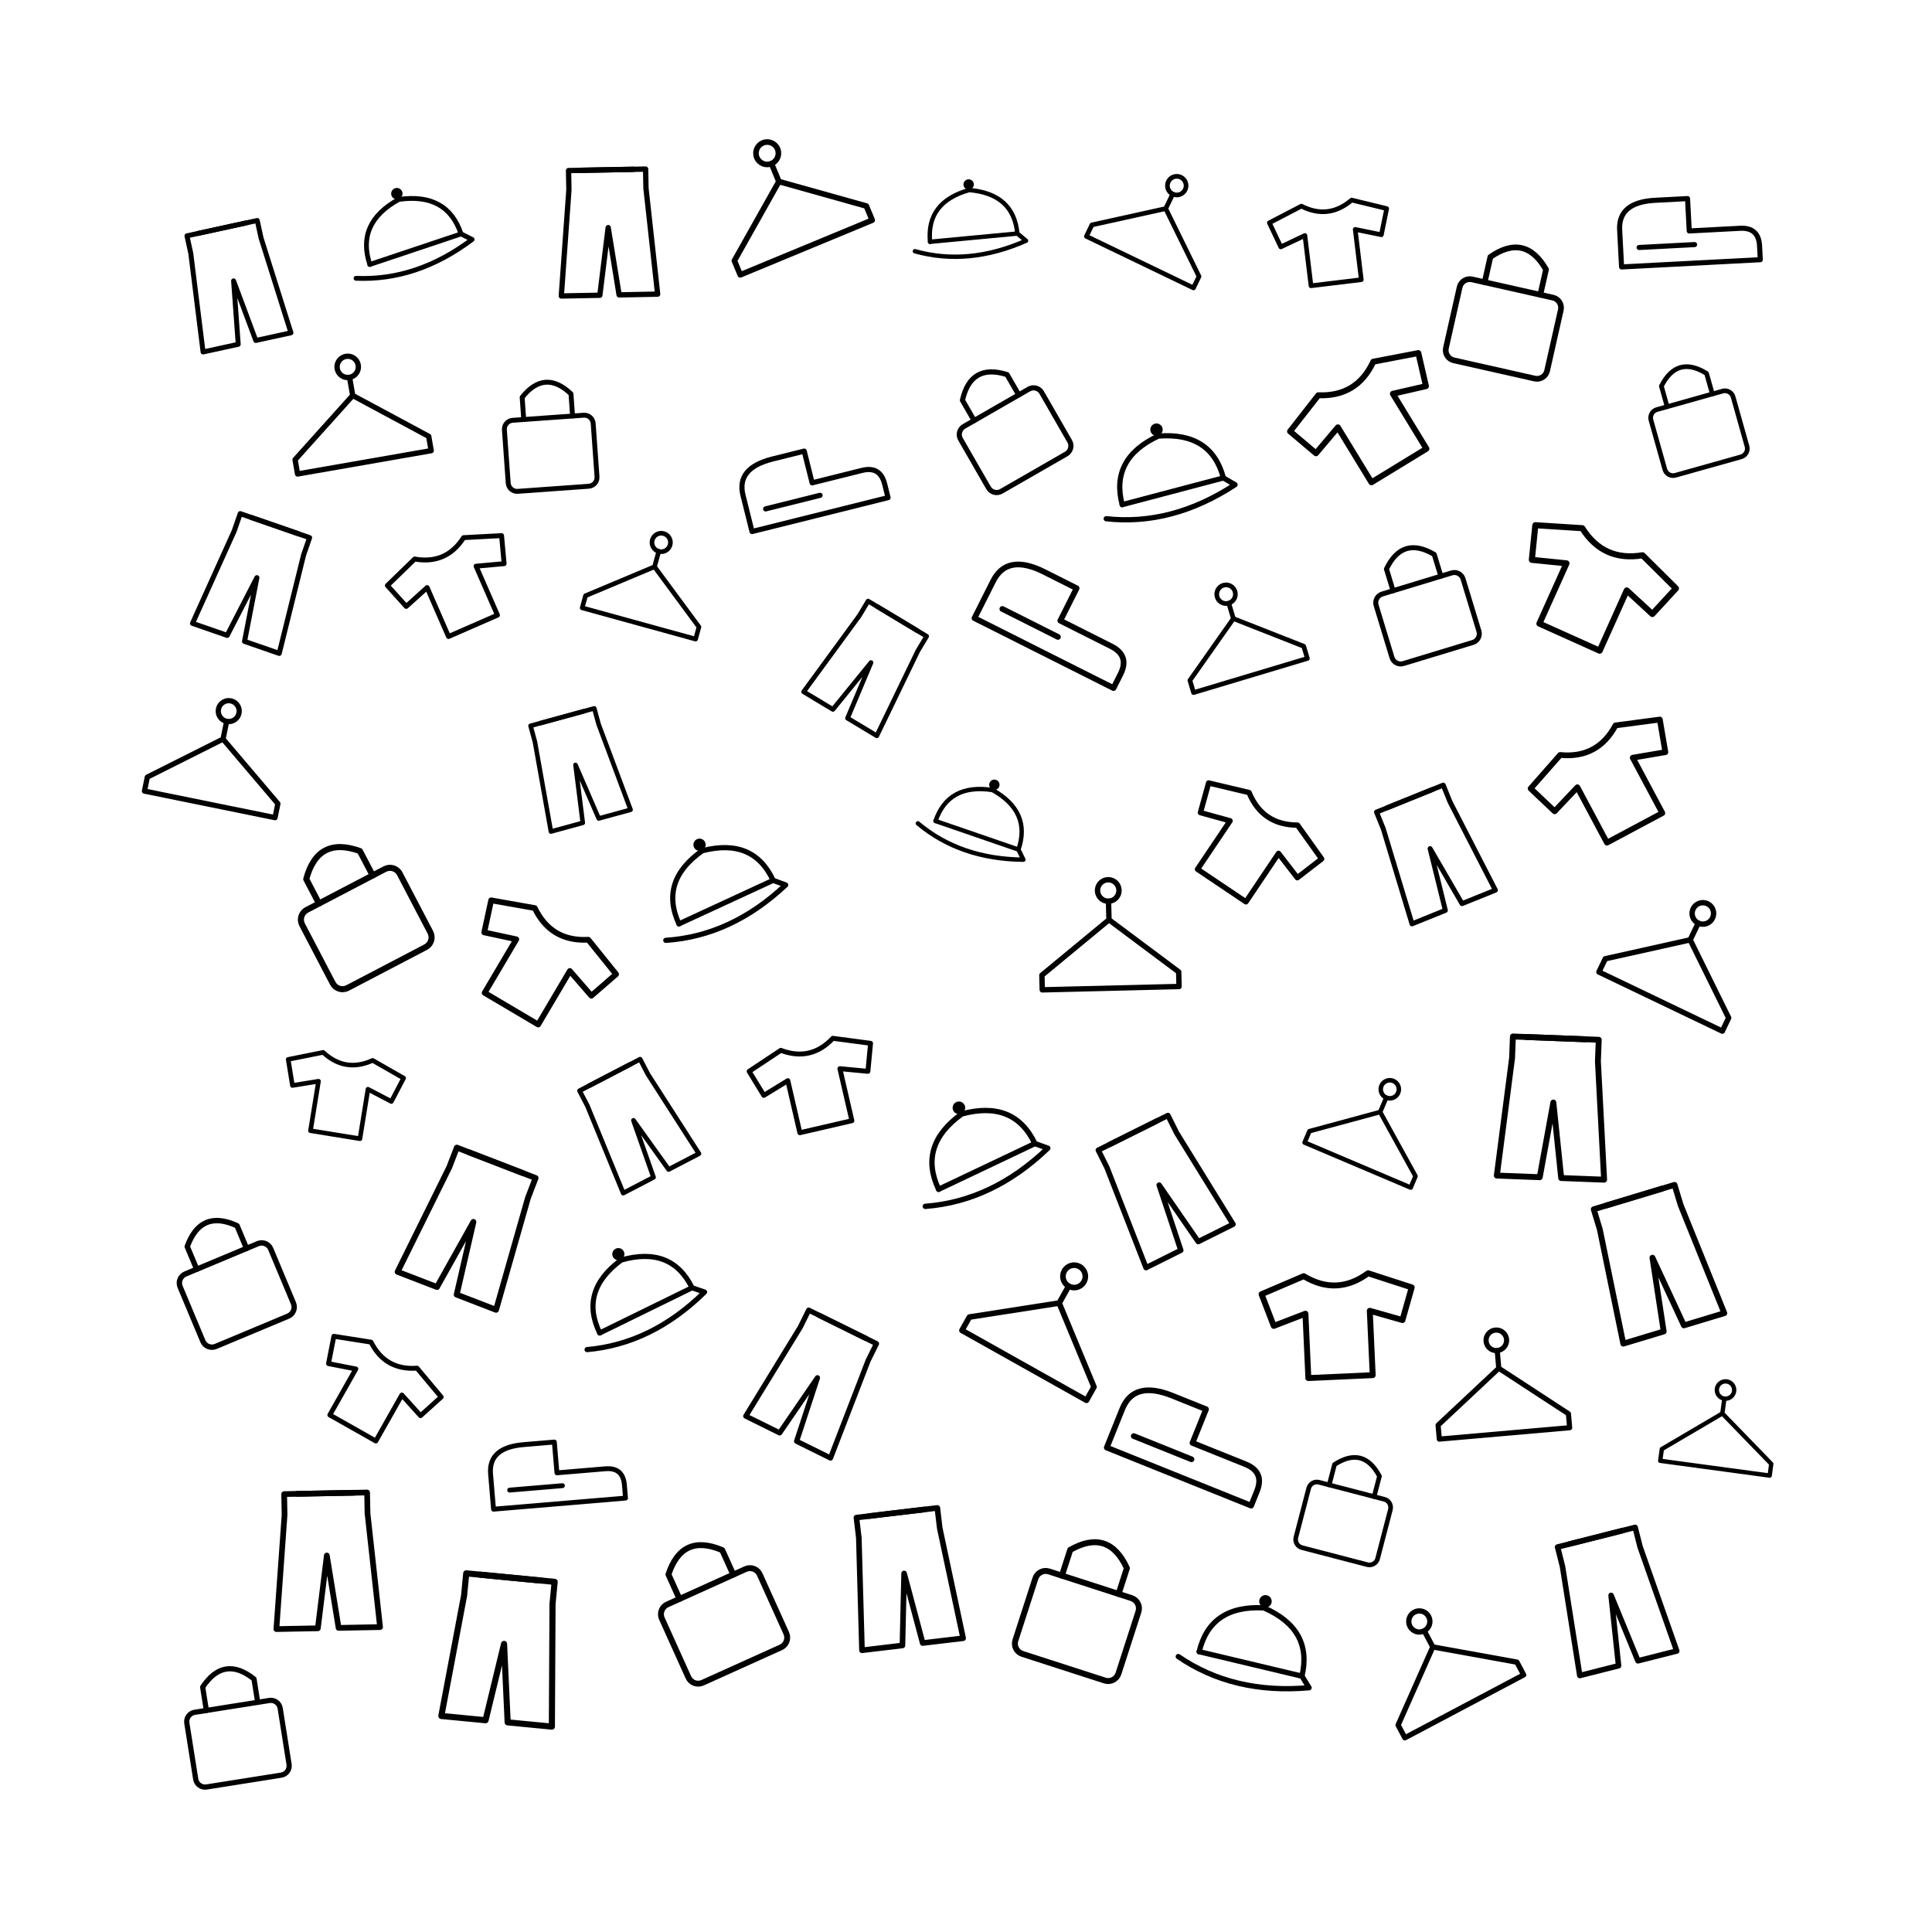
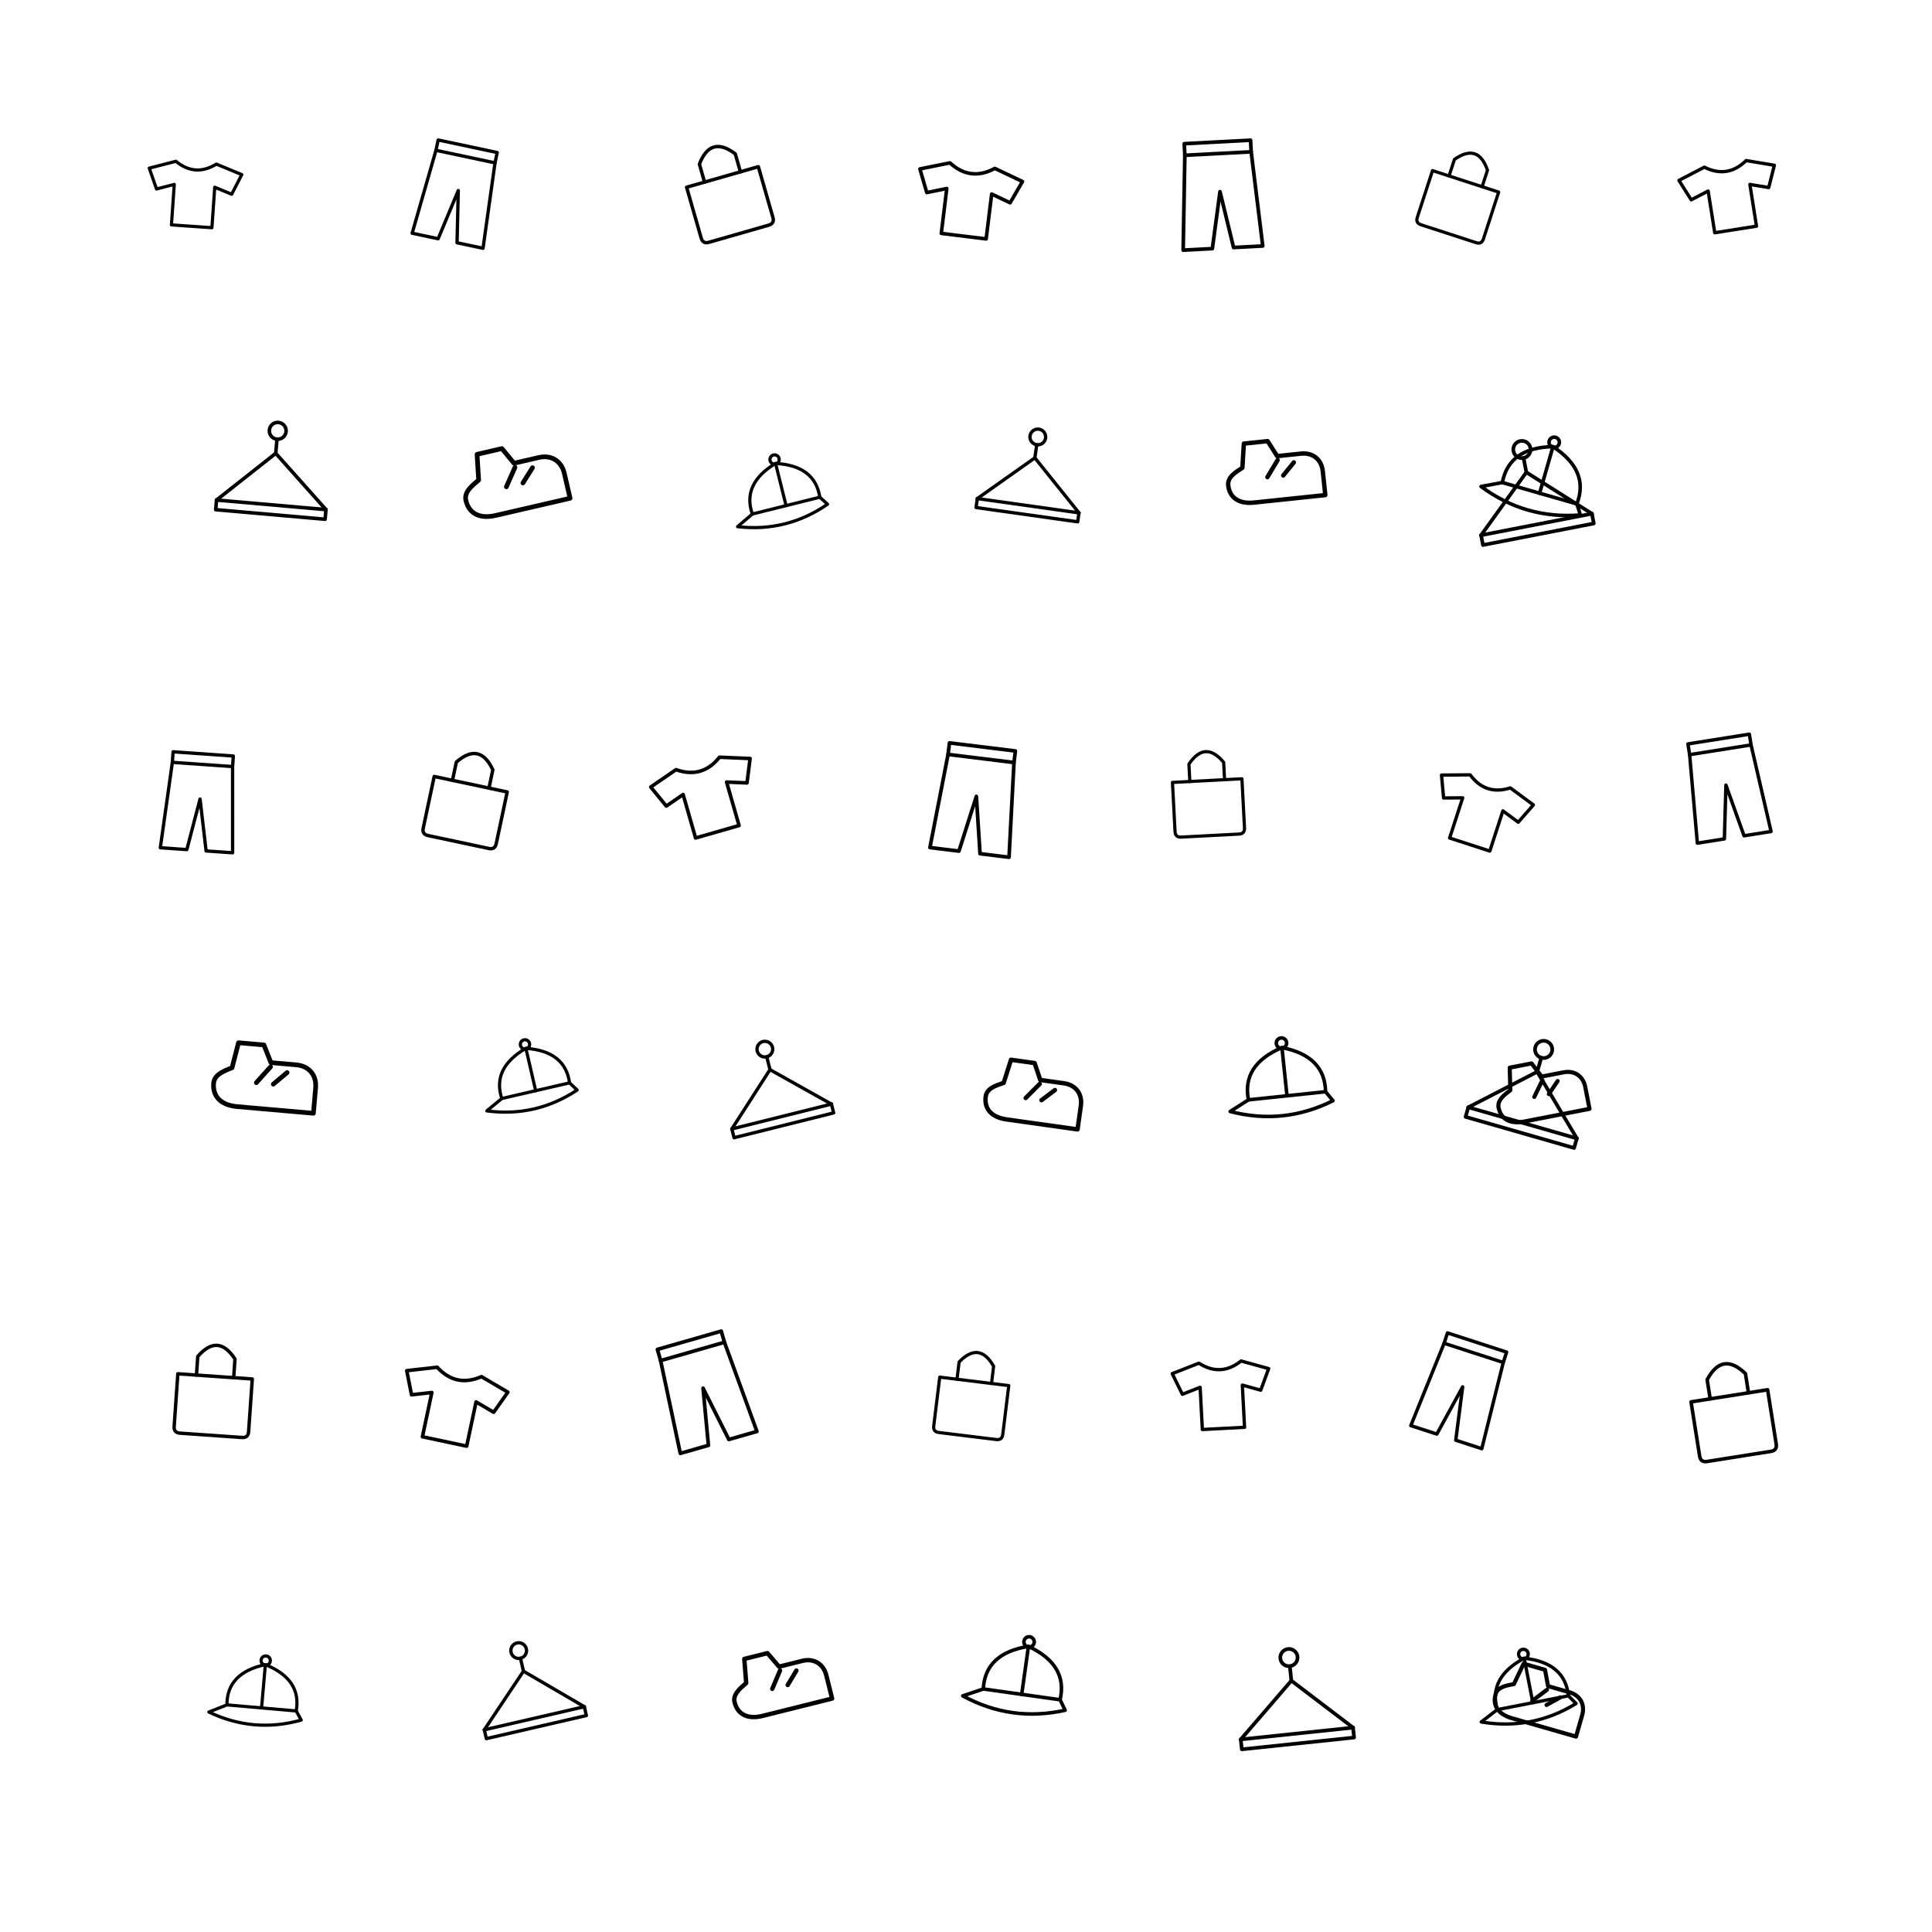
<svg xmlns="http://www.w3.org/2000/svg" width="640" height="640" viewBox="0 0 640 640">
  <defs>
-     <g id="remera" stroke="#000" fill="none" stroke-width="1.1" stroke-linecap="round" stroke-linejoin="round" vector-effect="non-scaling-stroke">
-       <g transform="scale(1.52)">
-         <path d="M-6 -7 L-14 -4 L-12 2 L-6 0 L-6 12 L6 12 L6 0 L12 2 L14 -4 L6 -7 Q0 -3 -6 -7" />
+     <g id="remera" stroke="#000" fill="none" stroke-width="1.1" stroke-linecap="round" stroke-linejoin="round">
+       <path d="M-7 -7 Q0 -2 7 -7 L16 -4 L13 3 L7 1 V15 H-7 V1 L-13 3 L-16 -4 Z" />
+     </g>
+     <g id="percha" stroke="#000" fill="none" stroke-width="1.1" stroke-linecap="round" stroke-linejoin="round">
+       <circle cx="0" cy="-15" r="2.6" />
+       <path d="M0 -12.4 V-8" />
+       <path d="M-17 8 L0 -8 L17 8" />
+       <path d="M-17 8 H17" />
+       <path d="M-17 8 V11 H17 V8" />
+     </g>
+     <g id="pantalon" stroke="#000" fill="none" stroke-width="1.1" stroke-linecap="round" stroke-linejoin="round">
+       <path d="M-10 -16 H10 V-12.5 H-10 Z" />
+       <path d="M-10 -12.5 L-12 16 H-3.2 L0 -1 L3.2 16 H12 L10 -12.5" />
+     </g>
+     <g id="zapato" stroke="#000" fill="none" stroke-width="1.1" stroke-linecap="round" stroke-linejoin="round">
+       <g transform="scale(1.28) translate(-8 -11)" vector-effect="non-scaling-stroke">
+         <path d="M2 16c-4 0-6-2-6-5 0-2 2-3 4-4l1-6h6l2 4h6c3 0 5 2 5 5v6H2z" />
+         <path d="M6 10 l3 -4" />
+         <path d="M10 10 l3 -3" />
      </g>
    </g>
-     <g id="percha" stroke="#000" fill="none" stroke-width="1.1" stroke-linecap="round" stroke-linejoin="round" vector-effect="non-scaling-stroke">
-       <g transform="scale(1.42)">
-         <circle cx="0" cy="-12" r="2.2" />
-         <path d="M0 -9.8 L0 -6 L-14 5 L-14 8 L14 8 L14 5 L0 -6" />
-       </g>
+     <g id="bolsa" stroke="#000" fill="none" stroke-width="1.1" stroke-linecap="round" stroke-linejoin="round">
+       <path d="M-12 -2 H12 V15 Q12 17 10 17 H-10 Q-12 17 -12 15 Z" />
+       <path d="M-6 -2 V-8 Q0 -16 6 -8 V-2" />
    </g>
-     <g id="pantalon" stroke="#000" fill="none" stroke-width="1.1" stroke-linecap="round" stroke-linejoin="round" vector-effect="non-scaling-stroke">
-       <g transform="scale(1.52)">
-         <path d="M-8 -13 L-8 -9 L-10 13 L-2 13 L0 -1 L2 13 L10 13 L8 -9 L8 -13 Z" />
-         <path d="M-5.5 -13 L5.5 -13" />
-       </g>
-     </g>
-     <g id="zapato" stroke="#000" fill="none" stroke-width="1.1" stroke-linecap="round" stroke-linejoin="round" vector-effect="non-scaling-stroke">
-       <g transform="scale(1.42)">
-         <path d="M-13 3 L-13 -2 Q-13 -8 -5 -8 L2 -8 L2 -1 L13 -1 Q17 -1 17 3 L17 6 L-13 6 Z" />
-         <path d="M-9 2 L3 2" />
-       </g>
-     </g>
-     <g id="bolsa" stroke="#000" fill="none" stroke-width="1.1" stroke-linecap="round" stroke-linejoin="round" vector-effect="non-scaling-stroke">
-       <g transform="scale(1.52)">
-         <rect x="-10" y="-3" width="20" height="16" rx="2" />
-         <path d="M-5.5 -3 L-5.5 -8 Q0 -14 5.5 -8 L5.5 -3" />
-       </g>
-     </g>
-     <g id="gorra" stroke="#000" fill="none" stroke-width="1.1" stroke-linecap="round" stroke-linejoin="round" vector-effect="non-scaling-stroke">
-       <g transform="scale(1.42)">
-         <path d="M-11 2 Q-11 -8 0 -10 Q11 -8 11 2" />
-         <path d="M-15 4 Q-2 9 13 4 L11 2 L-11 2" />
-         <circle cx="0" cy="-11.4" r="1.3" fill="#000" stroke="none" />
-       </g>
+     <g id="gorra" stroke="#000" fill="none" stroke-width="1.1" stroke-linecap="round" stroke-linejoin="round">
+       <path d="M-12 3 Q-13 -8 0 -12 Q13 -8 12 3" />
+       <path d="M0 -12 V3" />
+       <path d="M-18 6 Q-2 12 14 6 L12 3 H-12 Z" />
+       <circle cx="0" cy="-13.4" r="1.6" />
    </g>
  </defs>
-   <use href="#percha" transform="translate(214.6 195.8) rotate(15.4) scale(0.98)" />
-   <use href="#bolsa" transform="translate(446.7 497.9) rotate(14.6) scale(0.92)" />
-   <use href="#pantalon" transform="translate(156.2 406.4) rotate(21.1) scale(1.15)" />
-   <use href="#zapato" transform="translate(266.4 162.2) rotate(-14.0) scale(1.09)" />
-   <use href="#gorra" transform="translate(212.6 431.3) rotate(-26.1) scale(1.09)" />
-   <use href="#remera" transform="translate(113.7 359.5) rotate(9.2) scale(0.91)" />
-   <use href="#bolsa" transform="translate(181.9 142.8) rotate(-4.1) scale(0.97)" />
-   <use href="#remera" transform="translate(125.5 457.8) rotate(29.5) scale(0.96)" />
-   <use href="#percha" transform="translate(118.5 140.5) rotate(-9.9) scale(1.13)" />
-   <use href="#pantalon" transform="translate(210.5 372.4) rotate(-27.5) scale(0.93)" />
-   <use href="#remera" transform="translate(149.6 191.1) rotate(-23.6) scale(0.97)" />
-   <use href="#pantalon" transform="translate(191.0 254.7) rotate(-15.3) scale(0.90)" />
-   <use href="#bolsa" transform="translate(117.1 299.5) rotate(-27.6) scale(1.20)" />
-   <use href="#zapato" transform="translate(181.7 489.6) rotate(-4.8) scale(1.03)" />
-   <use href="#zapato" transform="translate(391.2 478.3) rotate(21.9) scale(1.21)" />
-   <use href="#remera" transform="translate(179.9 316.4) rotate(30.6) scale(1.13)" />
-   <use href="#pantalon" transform="translate(84.6 192.8) rotate(19.1) scale(1.00)" />
-   <use href="#bolsa" transform="translate(359.5 530.1) rotate(17.9) scale(1.18)" />
-   <use href="#remera" transform="translate(269.6 356.0) rotate(-13.0) scale(0.97)" />
-   <use href="#percha" transform="translate(497.3 462.5) rotate(-5.0) scale(1.09)" />
-   <use href="#pantalon" transform="translate(77.7 94.5) rotate(-12.3) scale(0.98)" />
-   <use href="#percha" transform="translate(479.1 554.0) rotate(-27.9) scale(1.12)" />
-   <use href="#pantalon" transform="translate(299.7 522.9) rotate(-6.8) scale(1.11)" />
-   <use href="#gorra" transform="translate(239.2 296.0) rotate(-24.8) scale(1.10)" />
-   <use href="#pantalon" transform="translate(534.1 530.1) rotate(-14.2) scale(1.09)" />
-   <use href="#pantalon" transform="translate(108.3 517.0) rotate(-1.1) scale(1.13)" />
-   <use href="#pantalon" transform="translate(287.8 220.7) rotate(31.0) scale(0.93)" />
-   <use href="#pantalon" transform="translate(166.8 546.4) rotate(5.5) scale(1.21)" />
-   <use href="#remera" transform="translate(443.1 434.7) rotate(-2.6) scale(1.17)" />
-   <use href="#bolsa" transform="translate(75.3 421.5) rotate(-22.7) scale(1.07)" />
-   <use href="#percha" transform="translate(345.9 440.5) rotate(29.3) scale(1.19)" />
-   <use href="#gorra" transform="translate(136.7 79.8) rotate(-18.5) scale(1.02)" />
-   <use href="#pantalon" transform="translate(270.1 457.8) rotate(26.3) scale(1.03)" />
-   <use href="#pantalon" transform="translate(201.5 77.0) rotate(-1.1) scale(1.05)" />
-   <use href="#gorra" transform="translate(324.5 274.2) rotate(19.0) scale(0.93)" />
-   <use href="#gorra" transform="translate(325.5 383.5) rotate(-25.4) scale(1.13)" />
-   <use href="#zapato" transform="translate(347.4 205.6) rotate(26.7) scale(1.21)" />
-   <use href="#bolsa" transform="translate(236.2 530.5) rotate(-24.3) scale(1.17)" />
-   <use href="#percha" transform="translate(454.0 375.9) rotate(23.0) scale(0.96)" />
-   <use href="#bolsa" transform="translate(77.6 569.9) rotate(-9.0) scale(1.03)" />
-   <use href="#percha" transform="translate(569.5 476.0) rotate(7.7) scale(0.92)" />
-   <use href="#percha" transform="translate(367.6 314.4) rotate(-1.4) scale(1.14)" />
-   <use href="#percha" transform="translate(261.9 69.5) rotate(-22.5) scale(1.19)" />
-   <use href="#pantalon" transform="translate(547.9 418.3) rotate(-16.8) scale(1.15)" />
-   <use href="#gorra" transform="translate(415.0 548.1) rotate(13.4) scale(1.12)" />
-   <use href="#remera" transform="translate(415.5 277.3) rotate(33.9) scale(1.06)" />
-   <use href="#pantalon" transform="translate(384.7 394.0) rotate(-26.5) scale(1.06)" />
-   <use href="#gorra" transform="translate(322.3 76.1) rotate(-5.4) scale(0.93)" />
-   <use href="#percha" transform="translate(411.0 213.0) rotate(-16.7) scale(0.99)" />
-   <use href="#pantalon" transform="translate(474.3 282.5) rotate(-22.0) scale(0.98)" />
-   <use href="#bolsa" transform="translate(332.4 139.1) rotate(-29.9) scale(1.02)" />
-   <use href="#percha" transform="translate(382.5 76.7) rotate(25.7) scale(0.99)" />
-   <use href="#pantalon" transform="translate(514.5 367.0) rotate(2.2) scale(1.17)" />
-   <use href="#gorra" transform="translate(387.7 159.7) rotate(-14.8) scale(1.11)" />
-   <use href="#bolsa" transform="translate(470.7 197.6) rotate(-16.9) scale(0.99)" />
-   <use href="#remera" transform="translate(531.7 255.9) rotate(-28.1) scale(1.14)" />
-   <use href="#remera" transform="translate(528.9 191.1) rotate(24.2) scale(1.20)" />
-   <use href="#percha" transform="translate(555.7 320.1) rotate(25.6) scale(1.14)" />
-   <use href="#remera" transform="translate(452.3 136.0) rotate(-31.4) scale(1.17)" />
-   <use href="#bolsa" transform="translate(499.9 100.6) rotate(12.7) scale(1.13)" />
-   <use href="#bolsa" transform="translate(560.9 136.7) rotate(-15.7) scale(0.93)" />
-   <use href="#remera" transform="translate(440.6 77.0) rotate(-6.9) scale(0.92)" />
-   <use href="#zapato" transform="translate(556.6 78.2) rotate(-3.0) scale(1.08)" />
-   <use href="#percha" transform="translate(72.0 254.1) rotate(11.5) scale(1.11)" />
+   <use href="#remera" transform="translate(64.5 60.6) rotate(4.0) scale(0.96)" />
+   <use href="#pantalon" transform="translate(151.6 64.1) rotate(12.0) scale(1.00)" />
+   <use href="#bolsa" transform="translate(239.9 60.6) rotate(-16.0) scale(1.03)" />
+   <use href="#remera" transform="translate(321.2 62.3) rotate(7.0) scale(1.07)" />
+   <use href="#pantalon" transform="translate(404.2 64.6) rotate(-3.0) scale(1.10)" />
+   <use href="#bolsa" transform="translate(484.9 61.9) rotate(18.0) scale(0.96)" />
+   <use href="#remera" transform="translate(572.6 61.2) rotate(-9.0) scale(1.00)" />
+   <use href="#percha" transform="translate(90.6 158.7) rotate(5.0) scale(1.07)" />
+   <use href="#zapato" transform="translate(170.8 162.0) rotate(-13.0) scale(1.10)" />
+   <use href="#gorra" transform="translate(259.7 164.7) rotate(-14.0) scale(0.96)" />
+   <use href="#percha" transform="translate(341.7 159.6) rotate(8.0) scale(1.00)" />
+   <use href="#zapato" transform="translate(422.6 159.1) rotate(-6.0) scale(1.03)" />
+   <use href="#gorra" transform="translate(510.9 160.3) rotate(16.0) scale(1.07)" />
+   <use href="#percha" transform="translate(507.3 165.1) rotate(-11.0) scale(1.10)" />
+   <use href="#pantalon" transform="translate(66.2 265.7) rotate(4.0) scale(1.00)" />
+   <use href="#bolsa" transform="translate(155.5 261.8) rotate(12.0) scale(1.03)" />
+   <use href="#remera" transform="translate(233.2 260.1) rotate(-16.0) scale(1.07)" />
+   <use href="#pantalon" transform="translate(323.3 264.9) rotate(7.0) scale(1.10)" />
+   <use href="#bolsa" transform="translate(400.0 260.5) rotate(-3.0) scale(0.96)" />
+   <use href="#remera" transform="translate(491.5 265.5) rotate(18.0) scale(1.00)" />
+   <use href="#pantalon" transform="translate(571.9 261.1) rotate(-9.0) scale(1.03)" />
+   <use href="#zapato" transform="translate(87.6 360.3) rotate(5.0) scale(1.10)" />
+   <use href="#gorra" transform="translate(176.8 358.5) rotate(-13.0) scale(0.96)" />
+   <use href="#percha" transform="translate(257.0 362.1) rotate(-14.0) scale(1.00)" />
+   <use href="#zapato" transform="translate(342.2 365.4) rotate(8.0) scale(1.03)" />
+   <use href="#gorra" transform="translate(426.0 359.8) rotate(-6.0) scale(1.07)" />
+   <use href="#percha" transform="translate(506.8 363.5) rotate(16.0) scale(1.10)" />
+   <use href="#zapato" transform="translate(510.9 364.1) rotate(-11.0) scale(0.96)" />
+   <use href="#bolsa" transform="translate(71.1 458.0) rotate(4.0) scale(1.03)" />
+   <use href="#remera" transform="translate(150.6 461.8) rotate(12.0) scale(1.07)" />
+   <use href="#pantalon" transform="translate(233.2 460.9) rotate(-16.0) scale(1.10)" />
+   <use href="#bolsa" transform="translate(322.5 459.5) rotate(7.0) scale(0.96)" />
+   <use href="#remera" transform="translate(404.5 458.2) rotate(-3.0) scale(1.00)" />
+   <use href="#pantalon" transform="translate(484.2 460.4) rotate(18.0) scale(1.03)" />
+   <use href="#bolsa" transform="translate(573.2 464.5) rotate(-9.0) scale(1.07)" />
+   <use href="#gorra" transform="translate(86.9 562.9) rotate(5.0) scale(0.96)" />
+   <use href="#percha" transform="translate(175.2 561.4) rotate(-13.0) scale(1.00)" />
+   <use href="#zapato" transform="translate(258.7 560.1) rotate(-14.0) scale(1.03)" />
+   <use href="#gorra" transform="translate(338.9 558.1) rotate(8.0) scale(1.07)" />
+   <use href="#percha" transform="translate(428.7 565.5) rotate(-6.0) scale(1.10)" />
+   <use href="#zapato" transform="translate(509.6 565.3) rotate(16.0) scale(0.96)" />
+   <use href="#gorra" transform="translate(507.2 561.1) rotate(-11.0) scale(1.00)" />
</svg>
